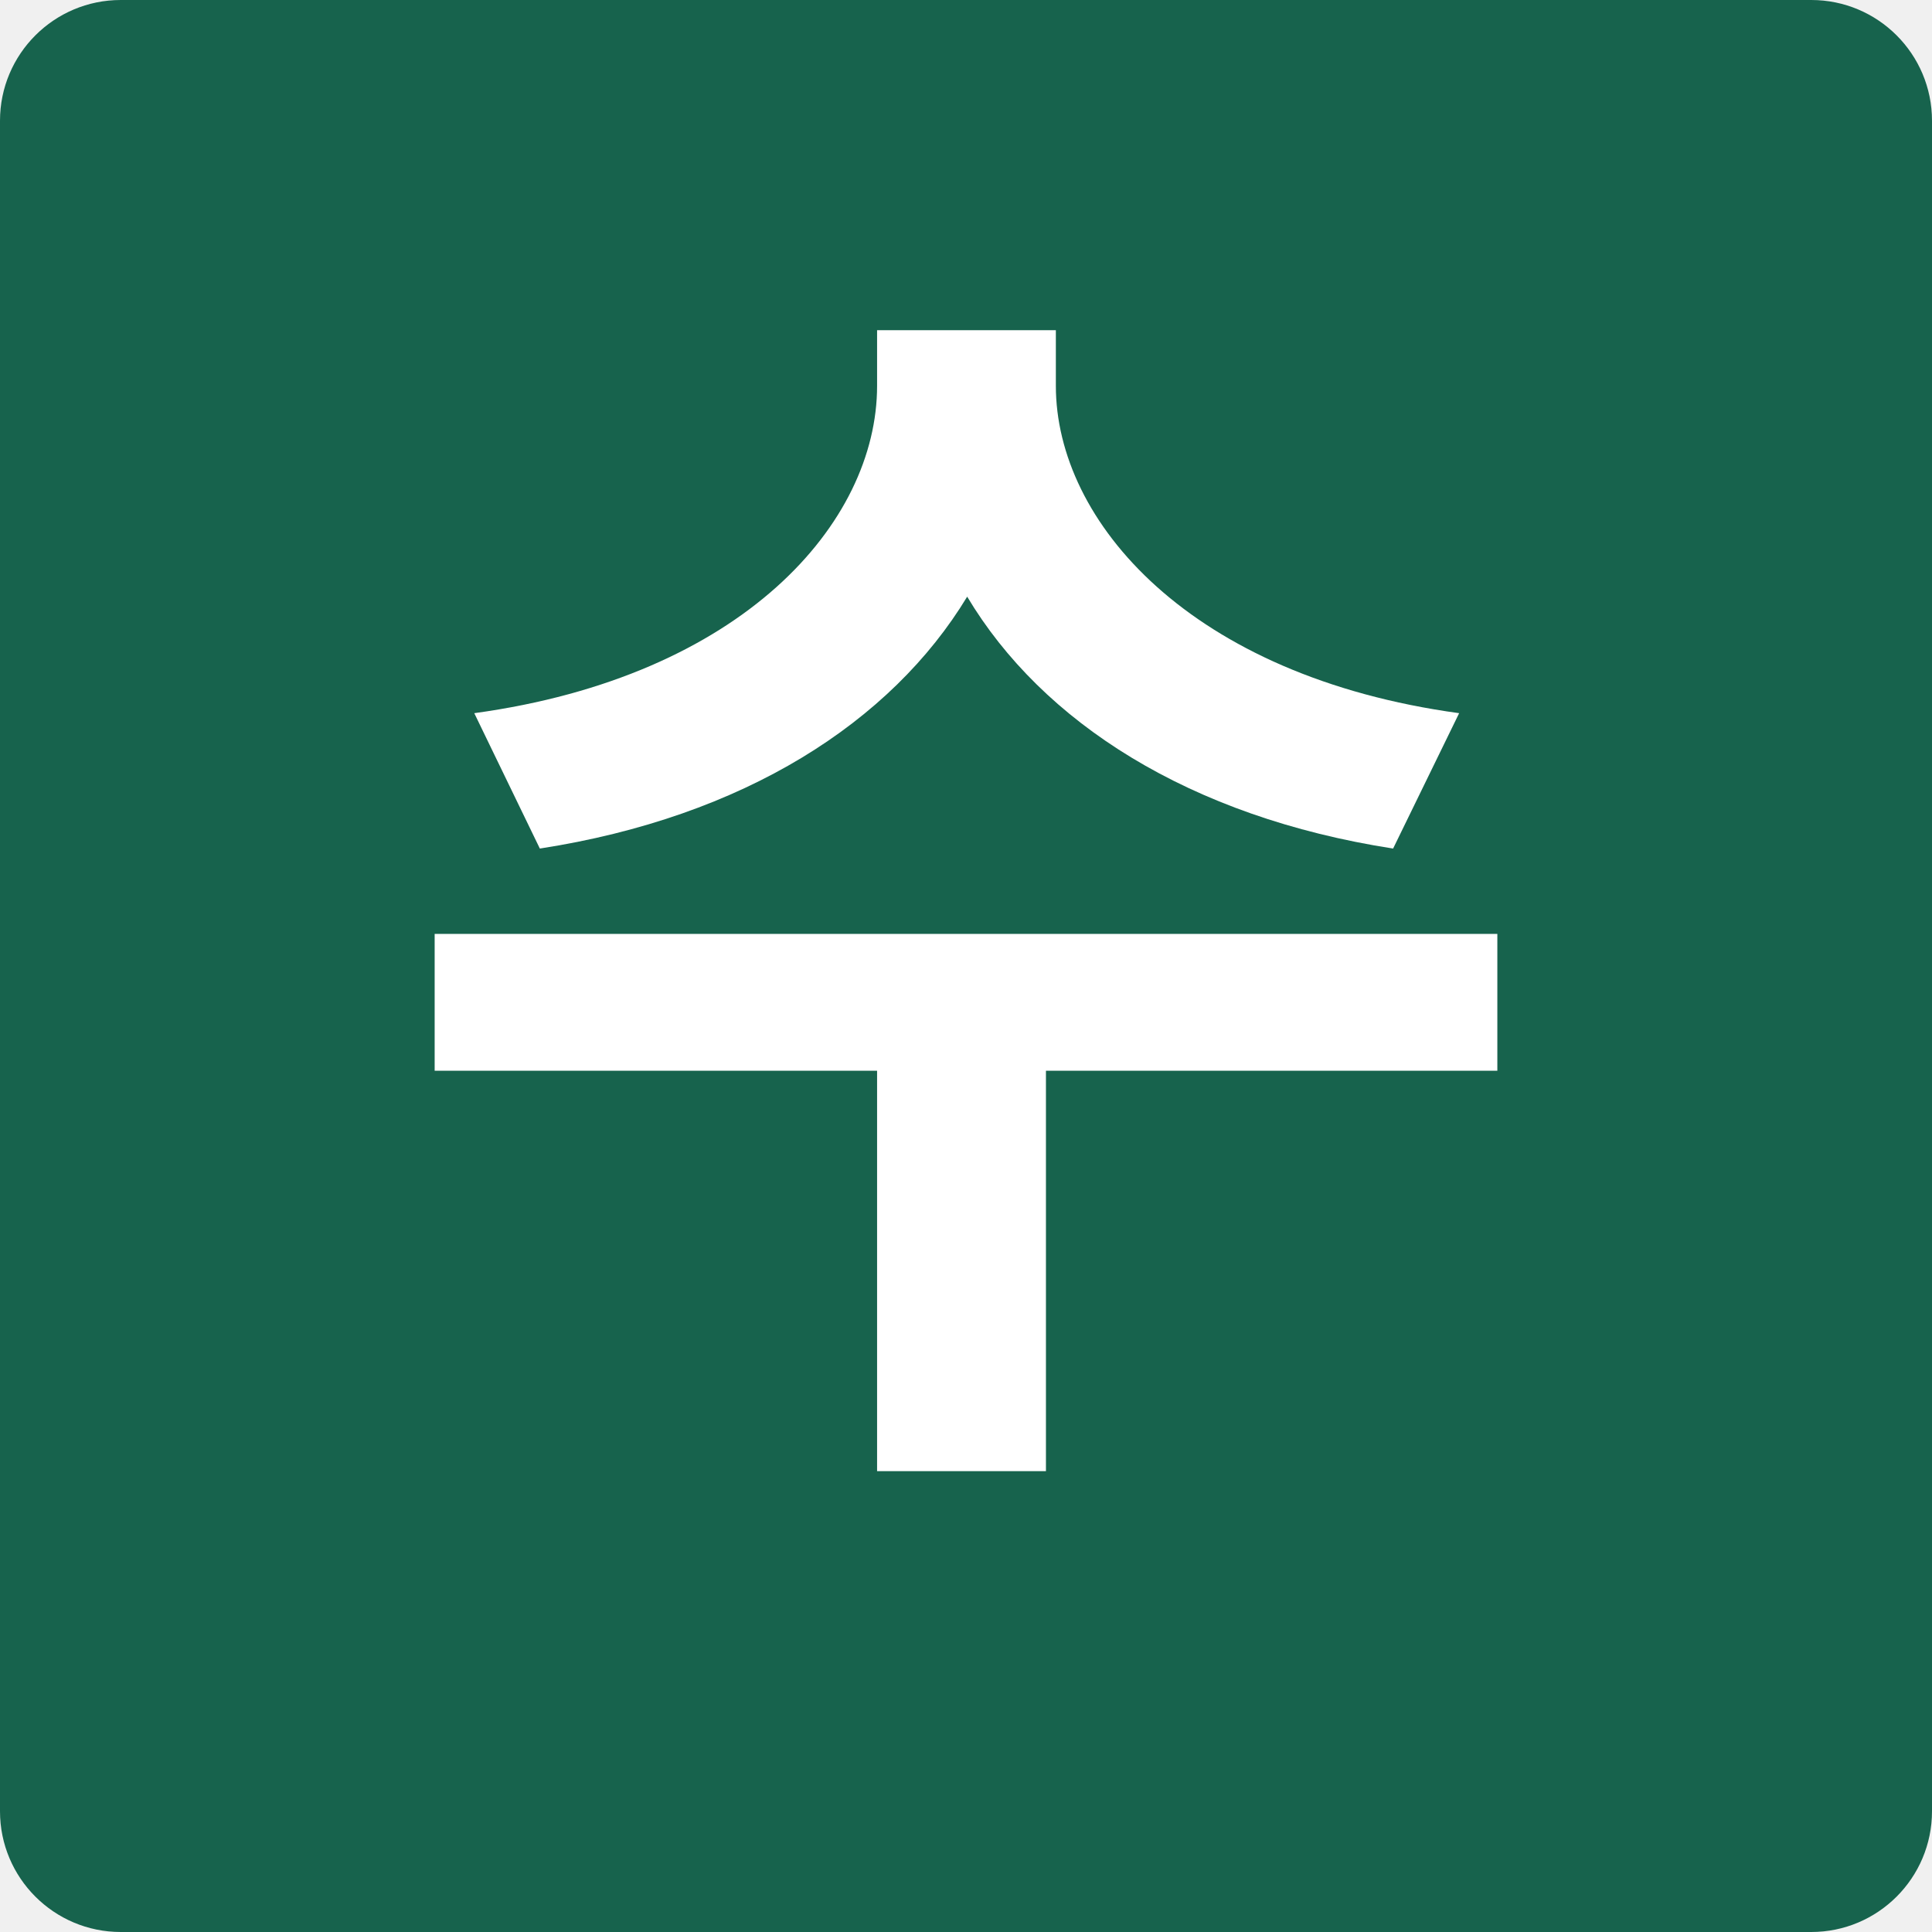
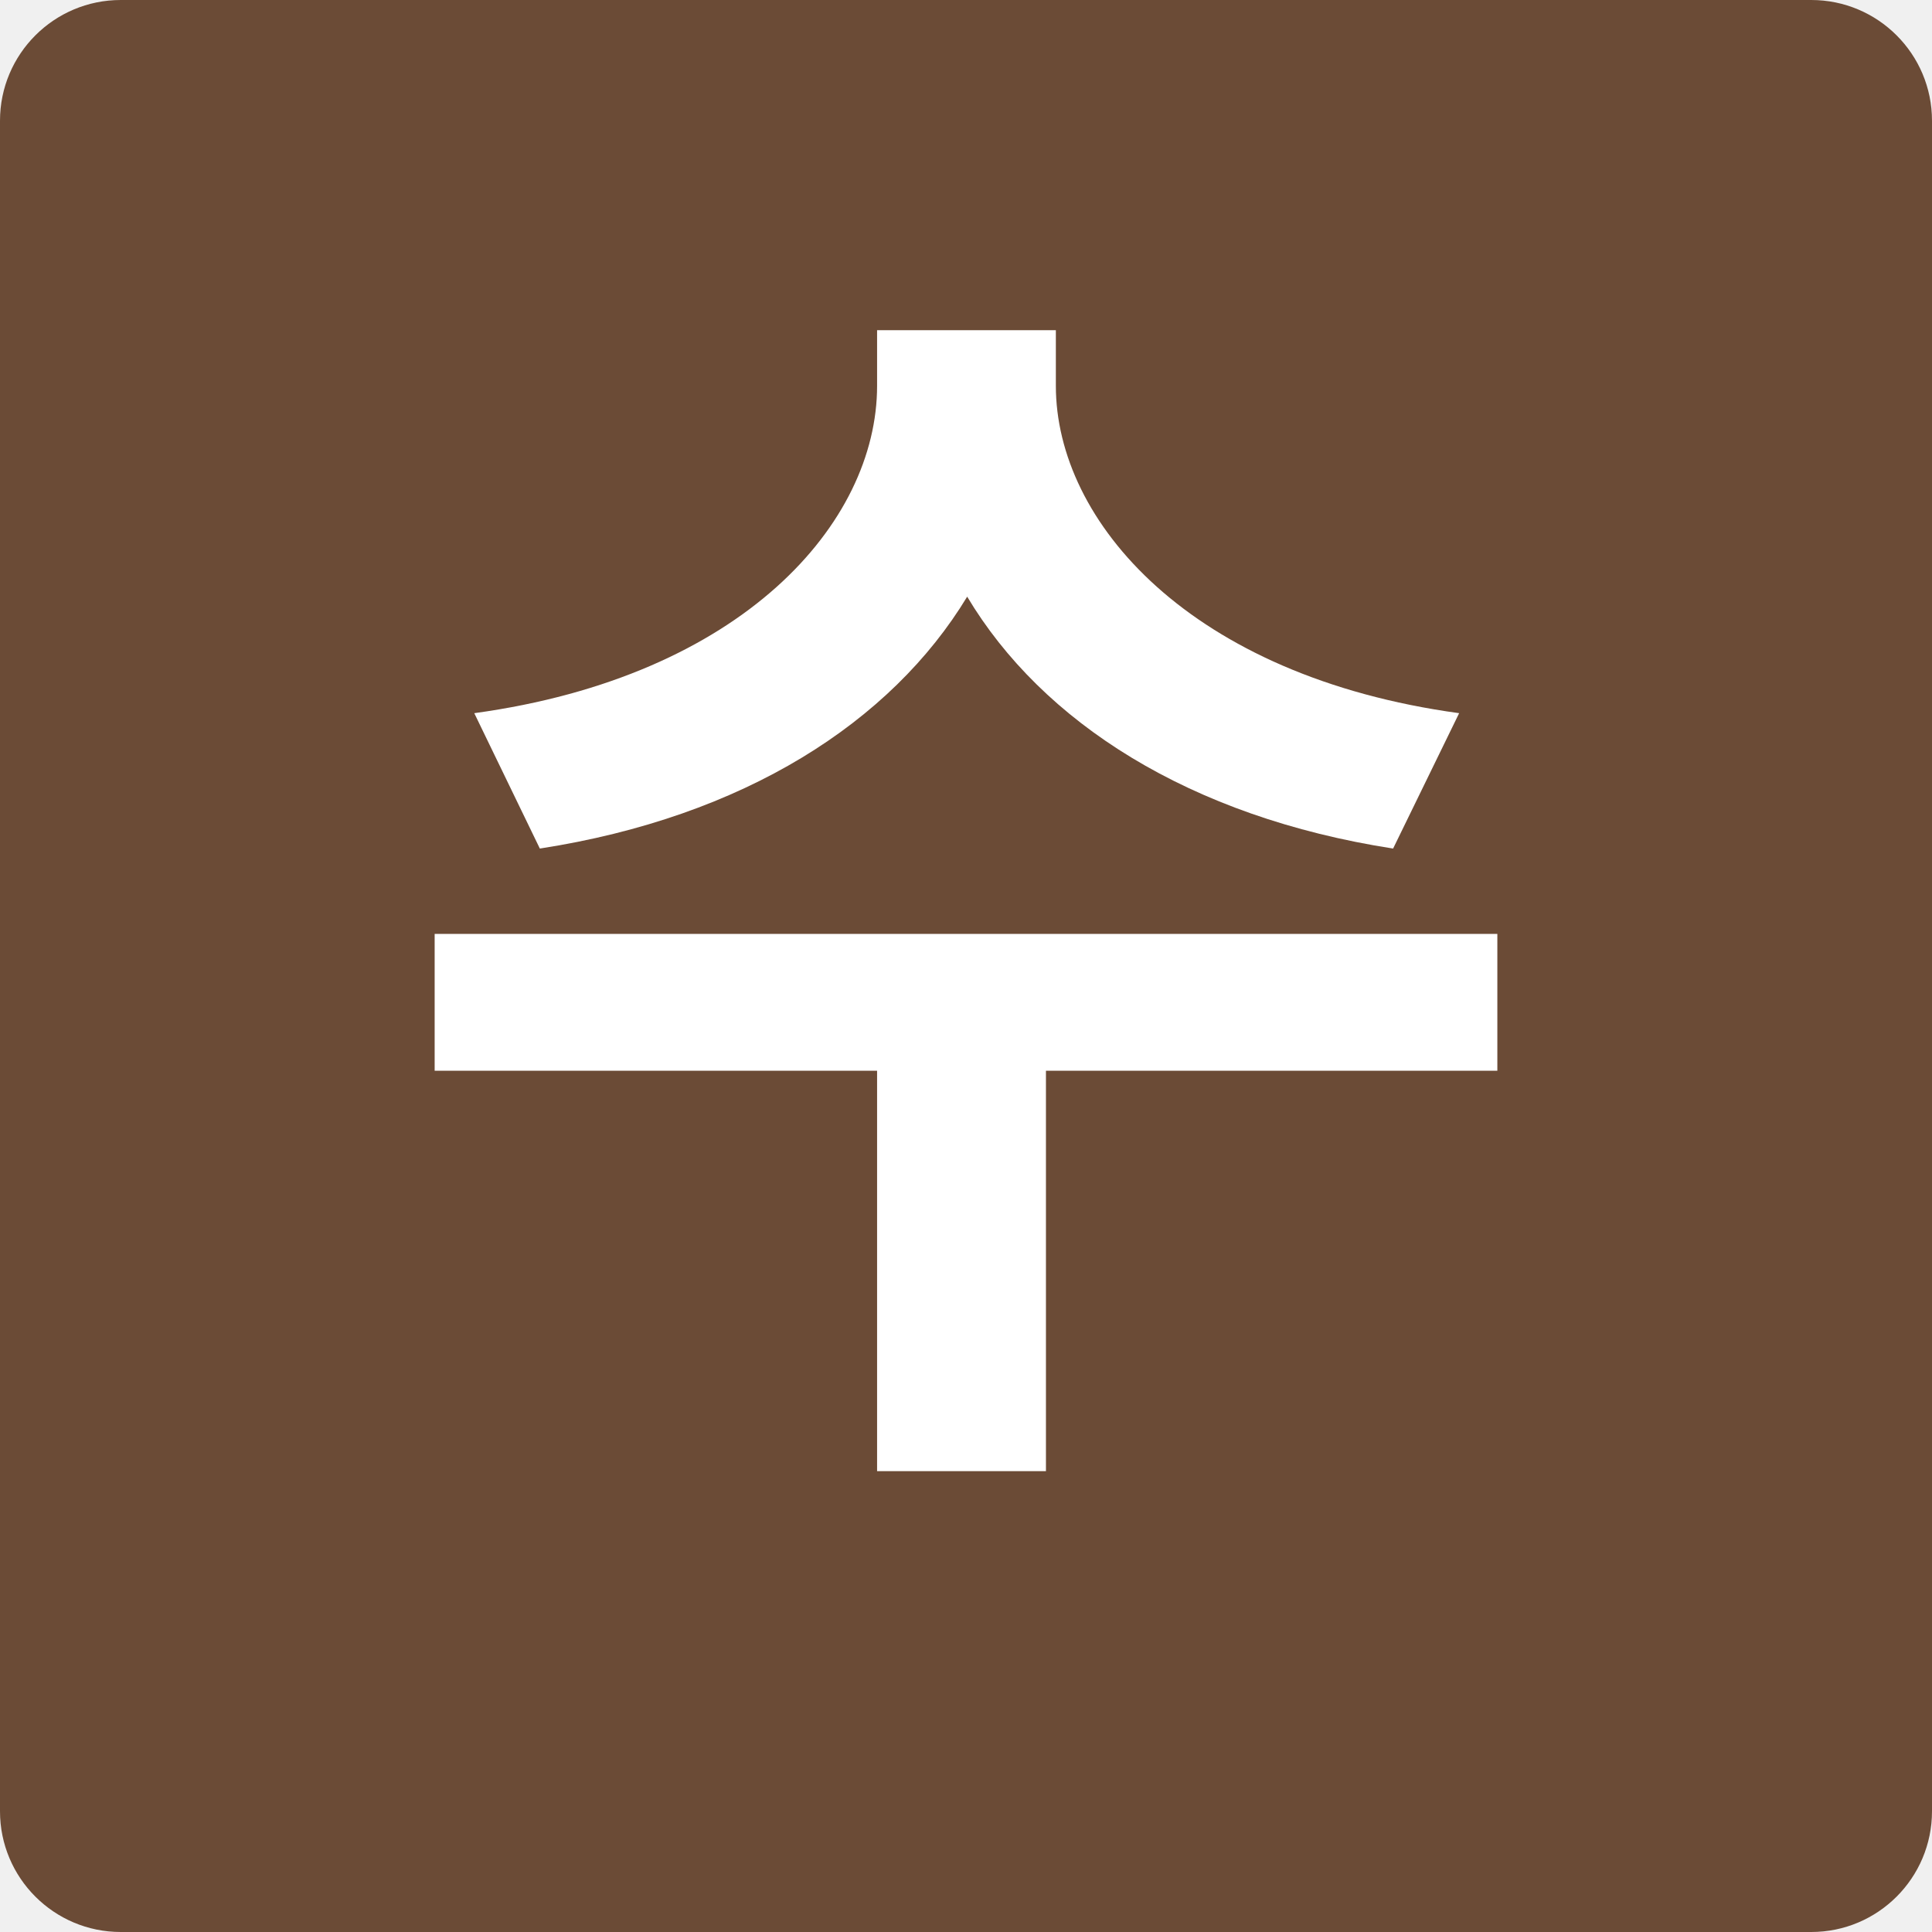
<svg xmlns="http://www.w3.org/2000/svg" viewBox="0 0 64 64">
-   <rect width="64" height="64" fill="#17634d" rx="4" />
+   <rect width="64" height="64" fill="#6b4b36" rx="4" />
  <text x="32" y="45" text-anchor="middle" font-family="sans-serif" font-size="42" font-weight="700" fill="#fff">수</text>
</svg>
